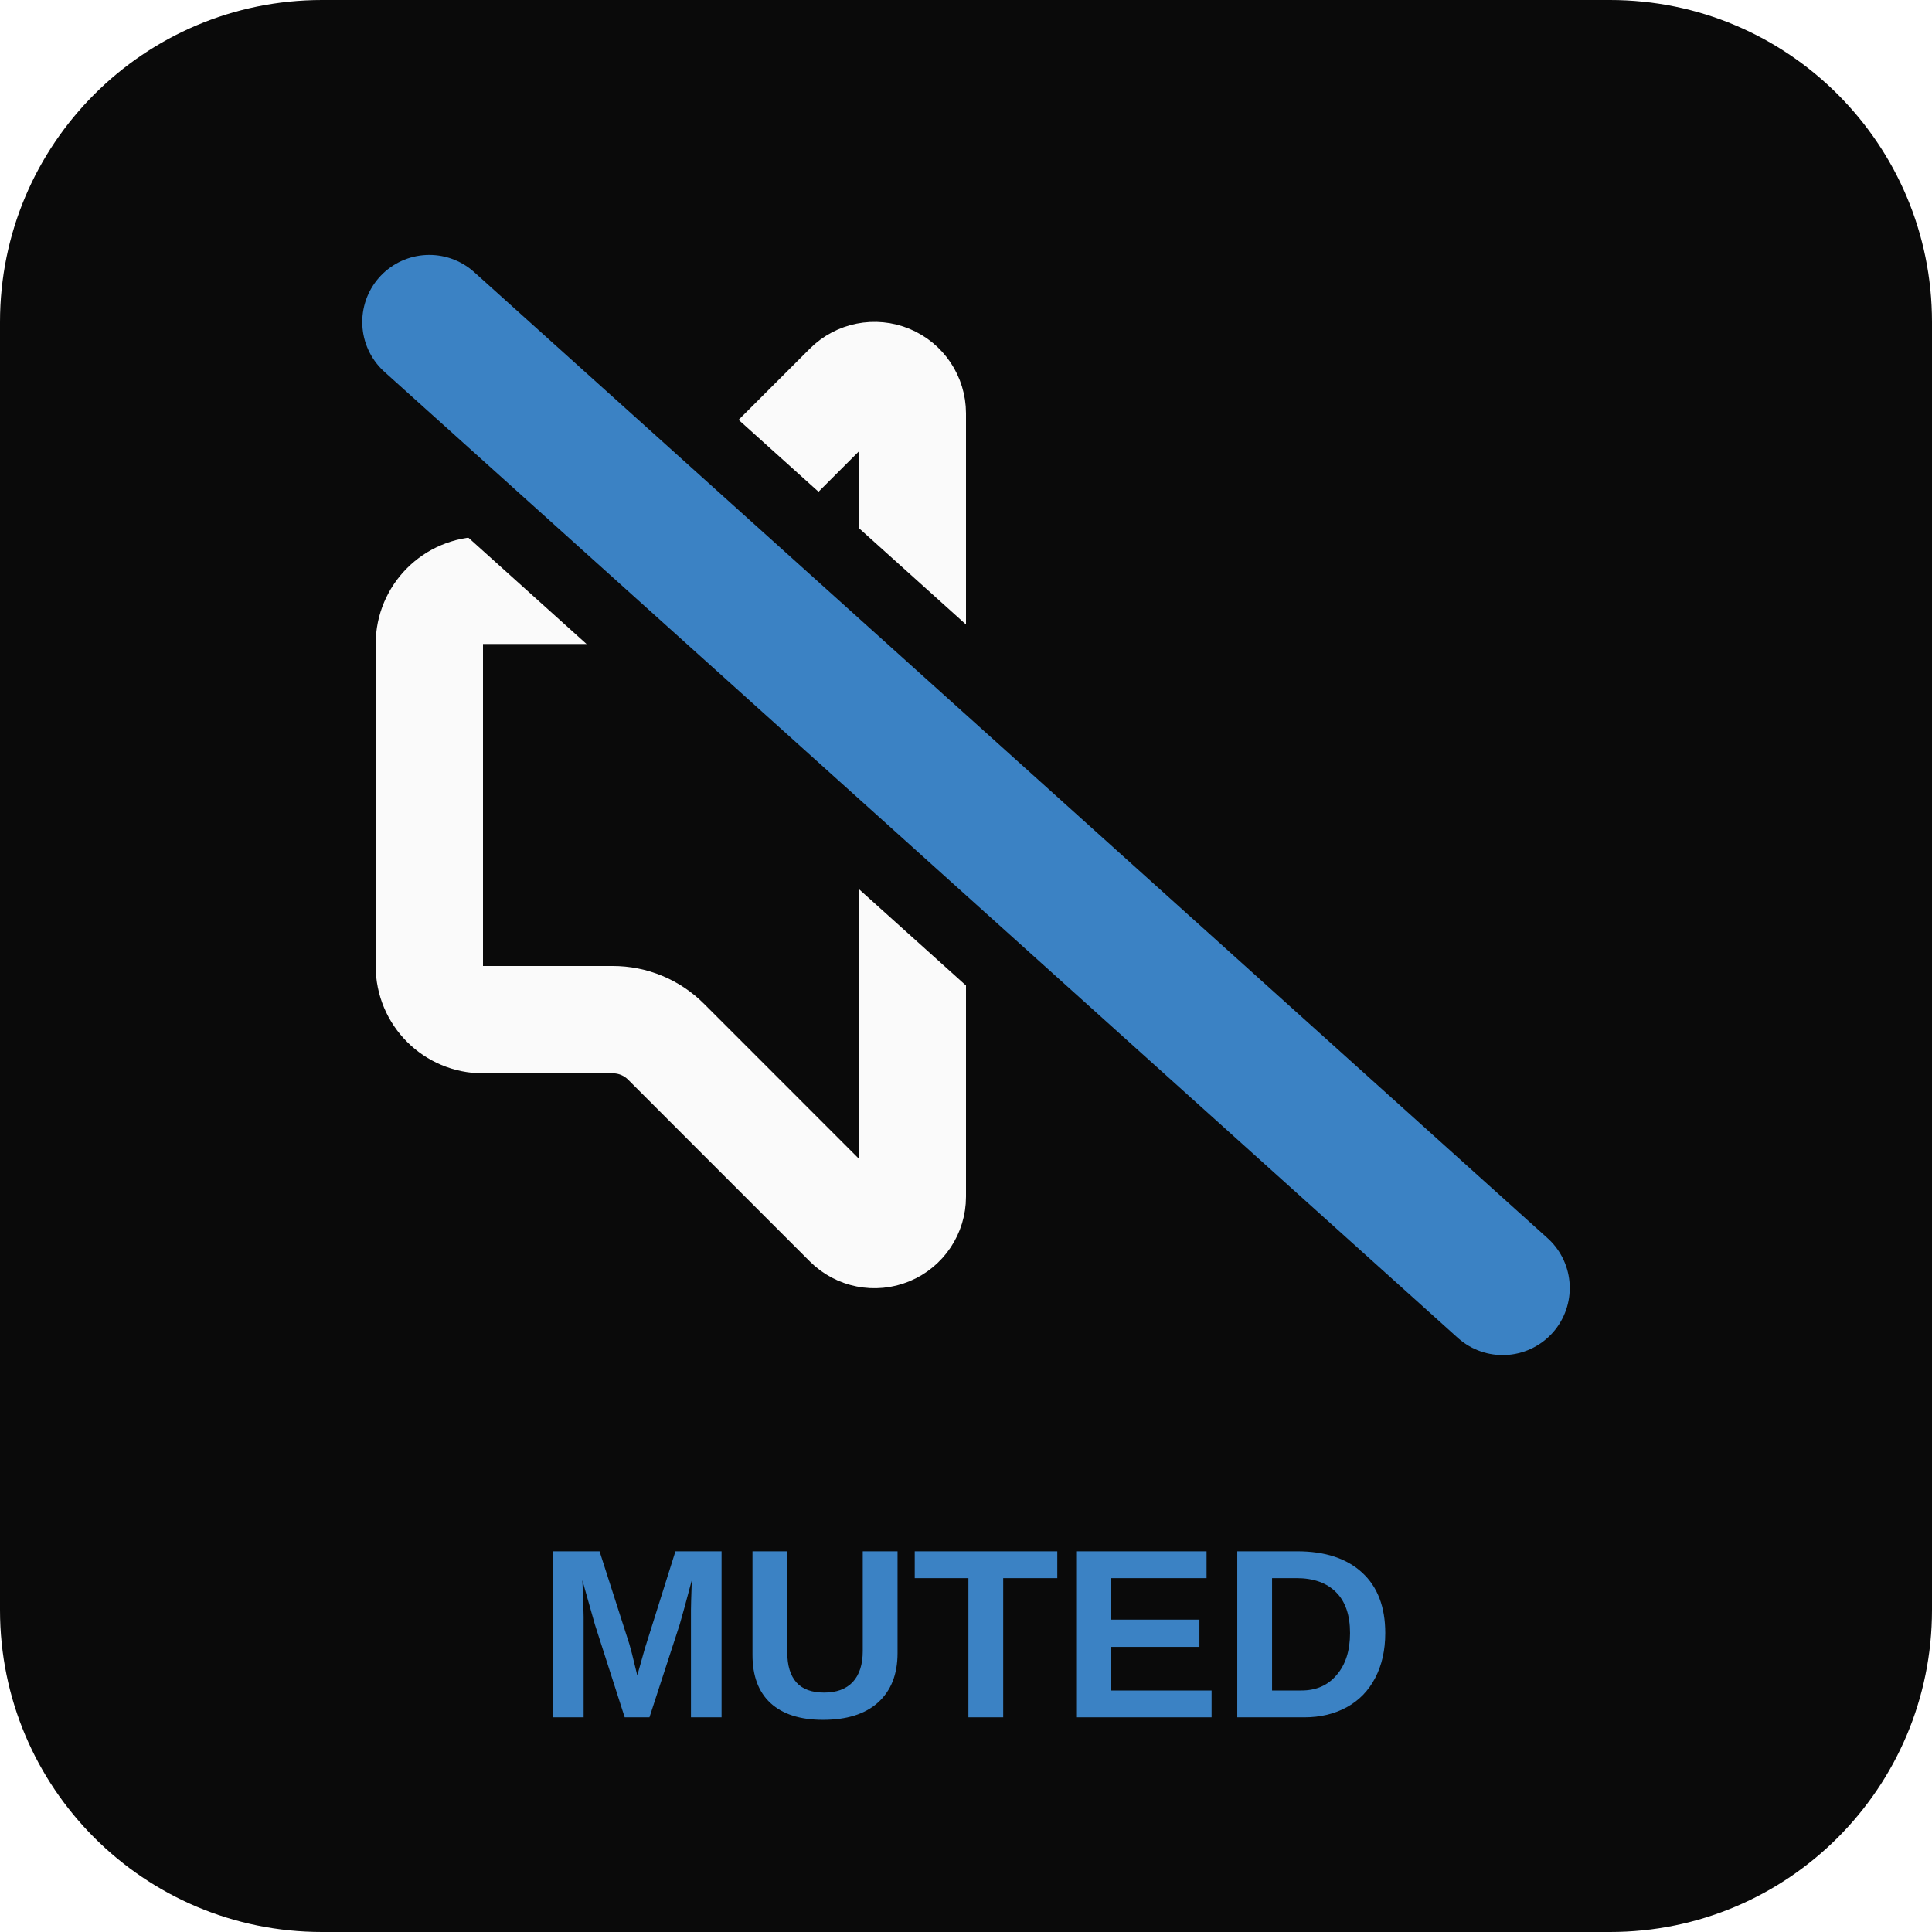
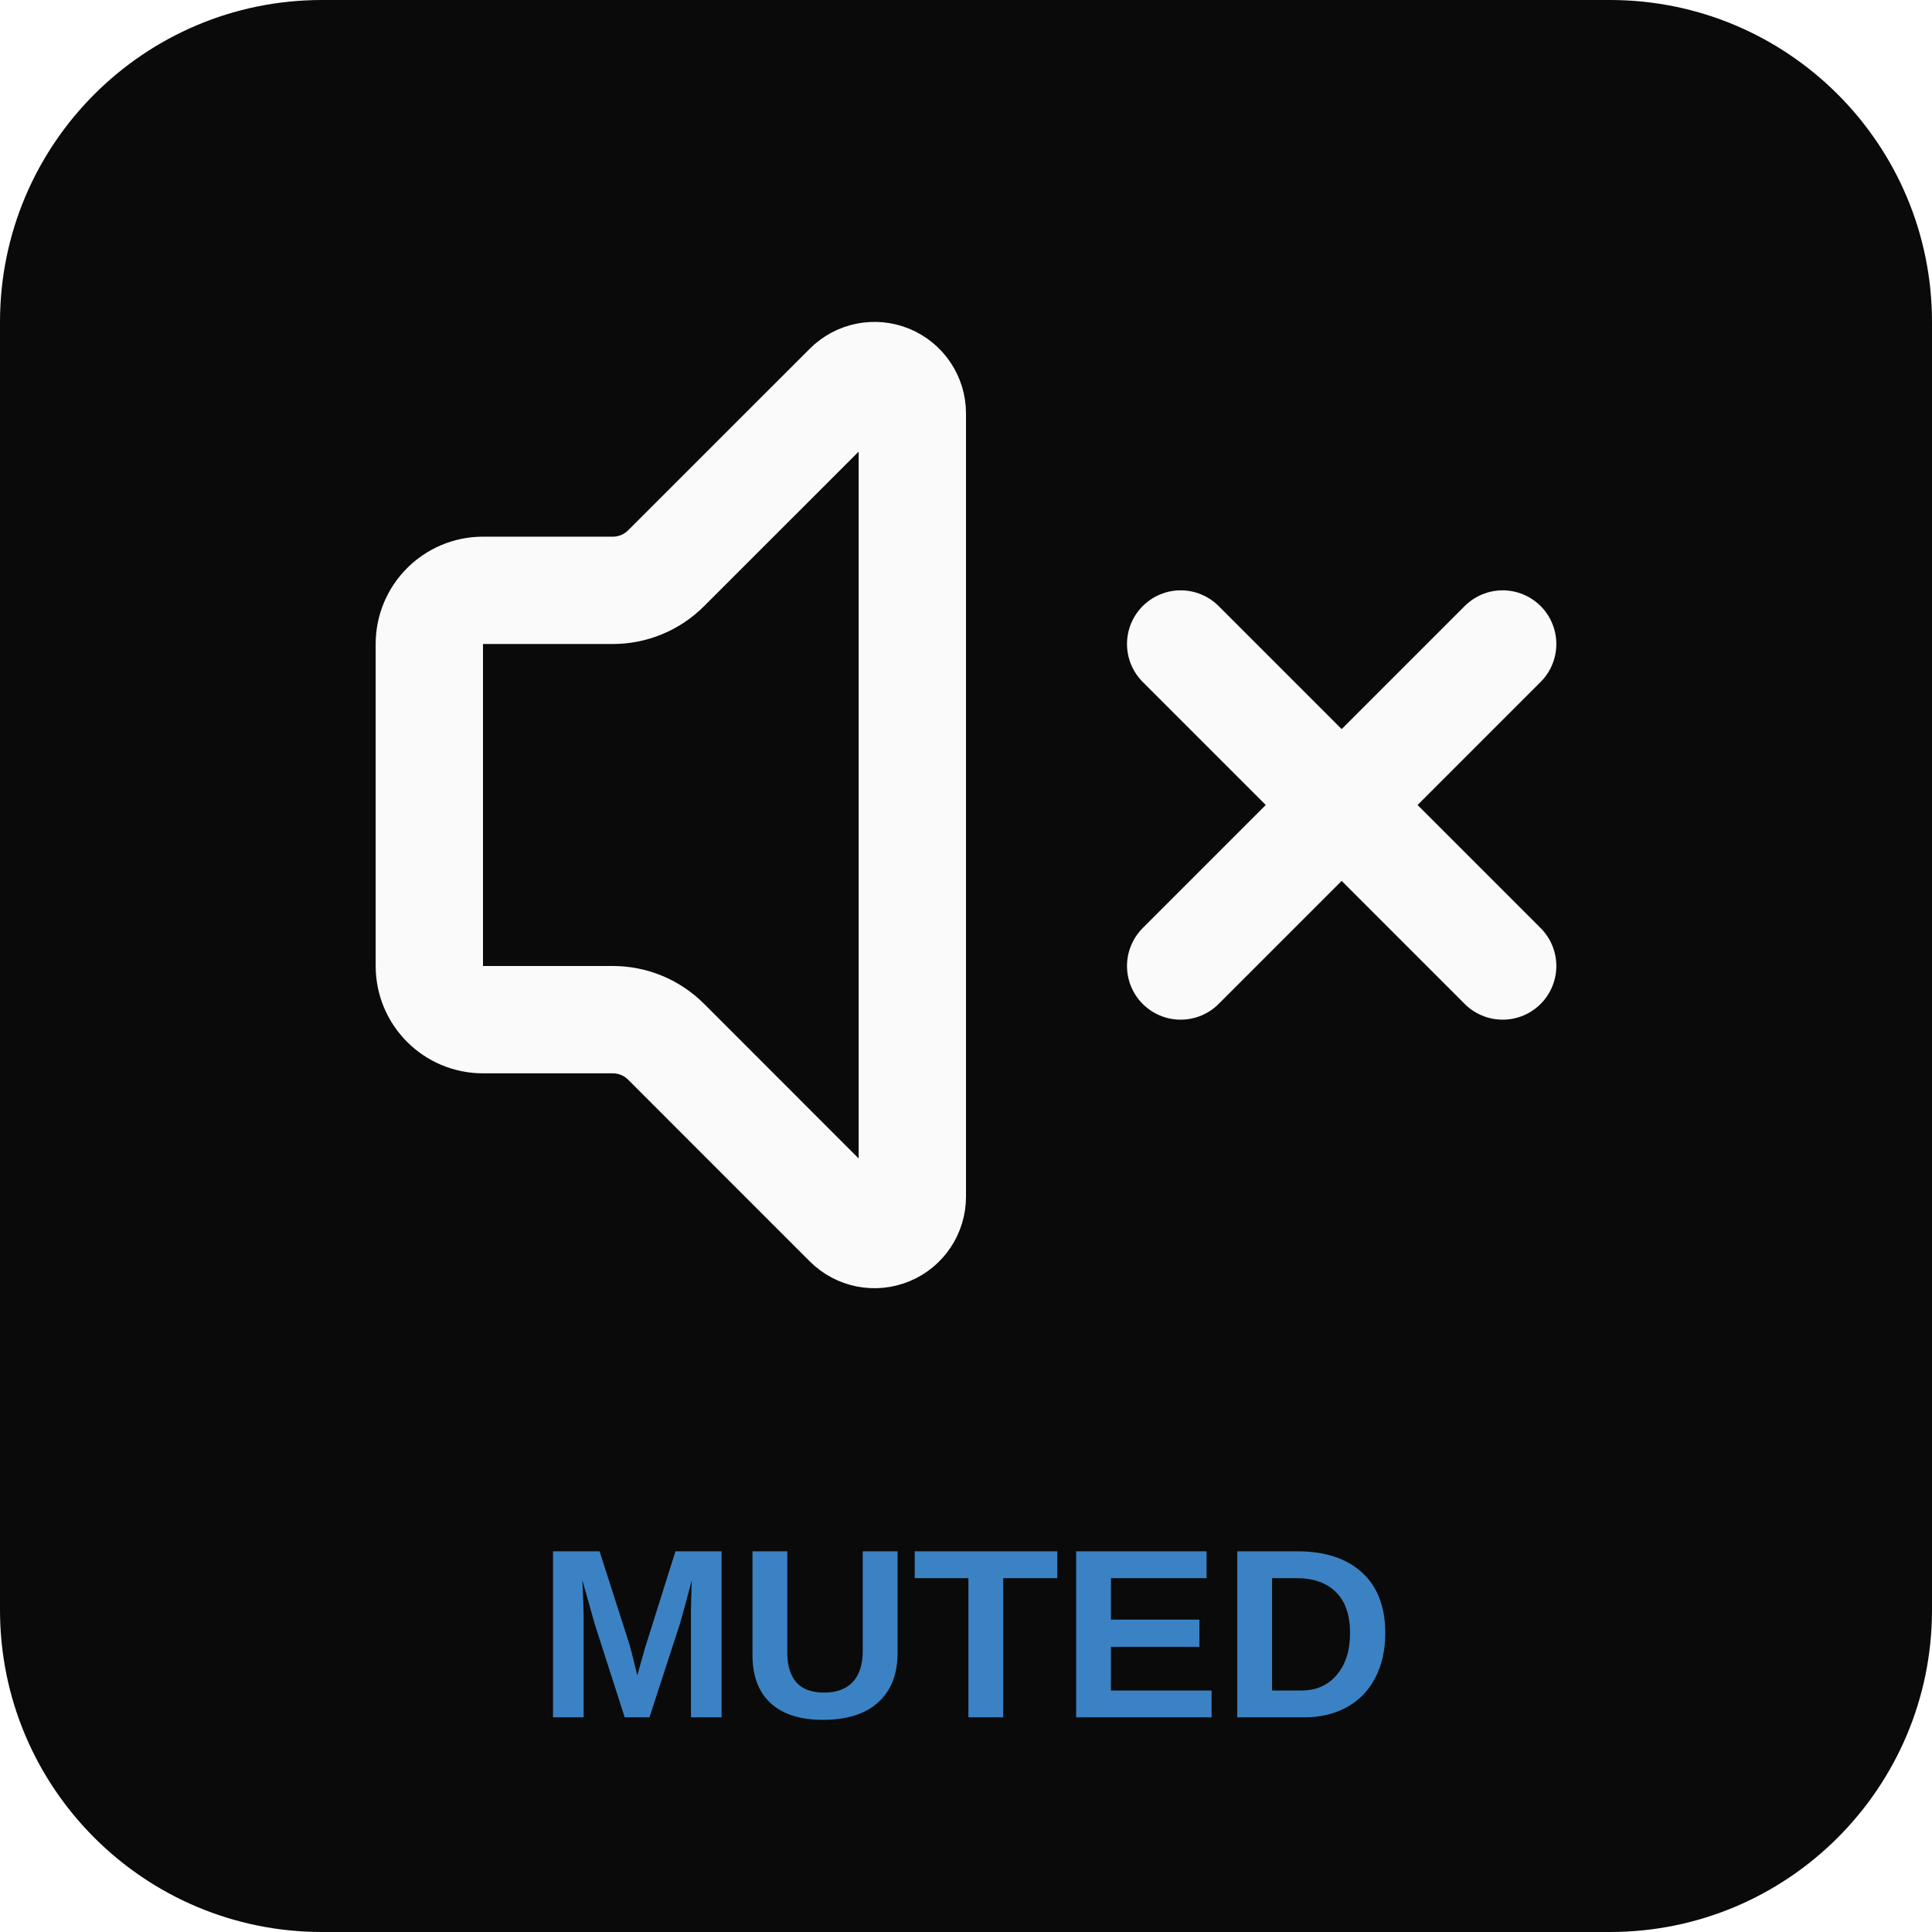
<svg xmlns="http://www.w3.org/2000/svg" width="72" height="72" viewBox="0 0 72 72">
  <rect width="72" height="72" rx="12" fill="#0a0a0a" />
  <g transform="translate(12 6) scale(2)" fill="none" stroke="#fafafa" stroke-linecap="round" stroke-linejoin="round" stroke-width="2">
    <path d="M11 4.702a.705.705 0 0 0-1.203-.498L6.413 7.587A1.4 1.4 0 0 1 5.416 8H3a1 1 0 0 0-1 1v6a1 1 0 0 0 1 1h2.416a1.4 1.4 0 0 1 .997.413l3.383 3.384A.705.705 0 0 0 11 19.298z" />
-     <path d="M2 3l20 18" stroke="#0a0a0a" stroke-width="5" />
-     <path d="M2 3l20 18" stroke="#3b82c4" stroke-width="2.5" />
+     <path d="m16 9 6 6" />
+     <path d="m22 9-6 6" />
  </g>
  <text x="36" y="64" text-anchor="middle" font-family="Arial,sans-serif" font-size="9" font-weight="700" fill="#3b82c4">MUTED</text>
</svg>
